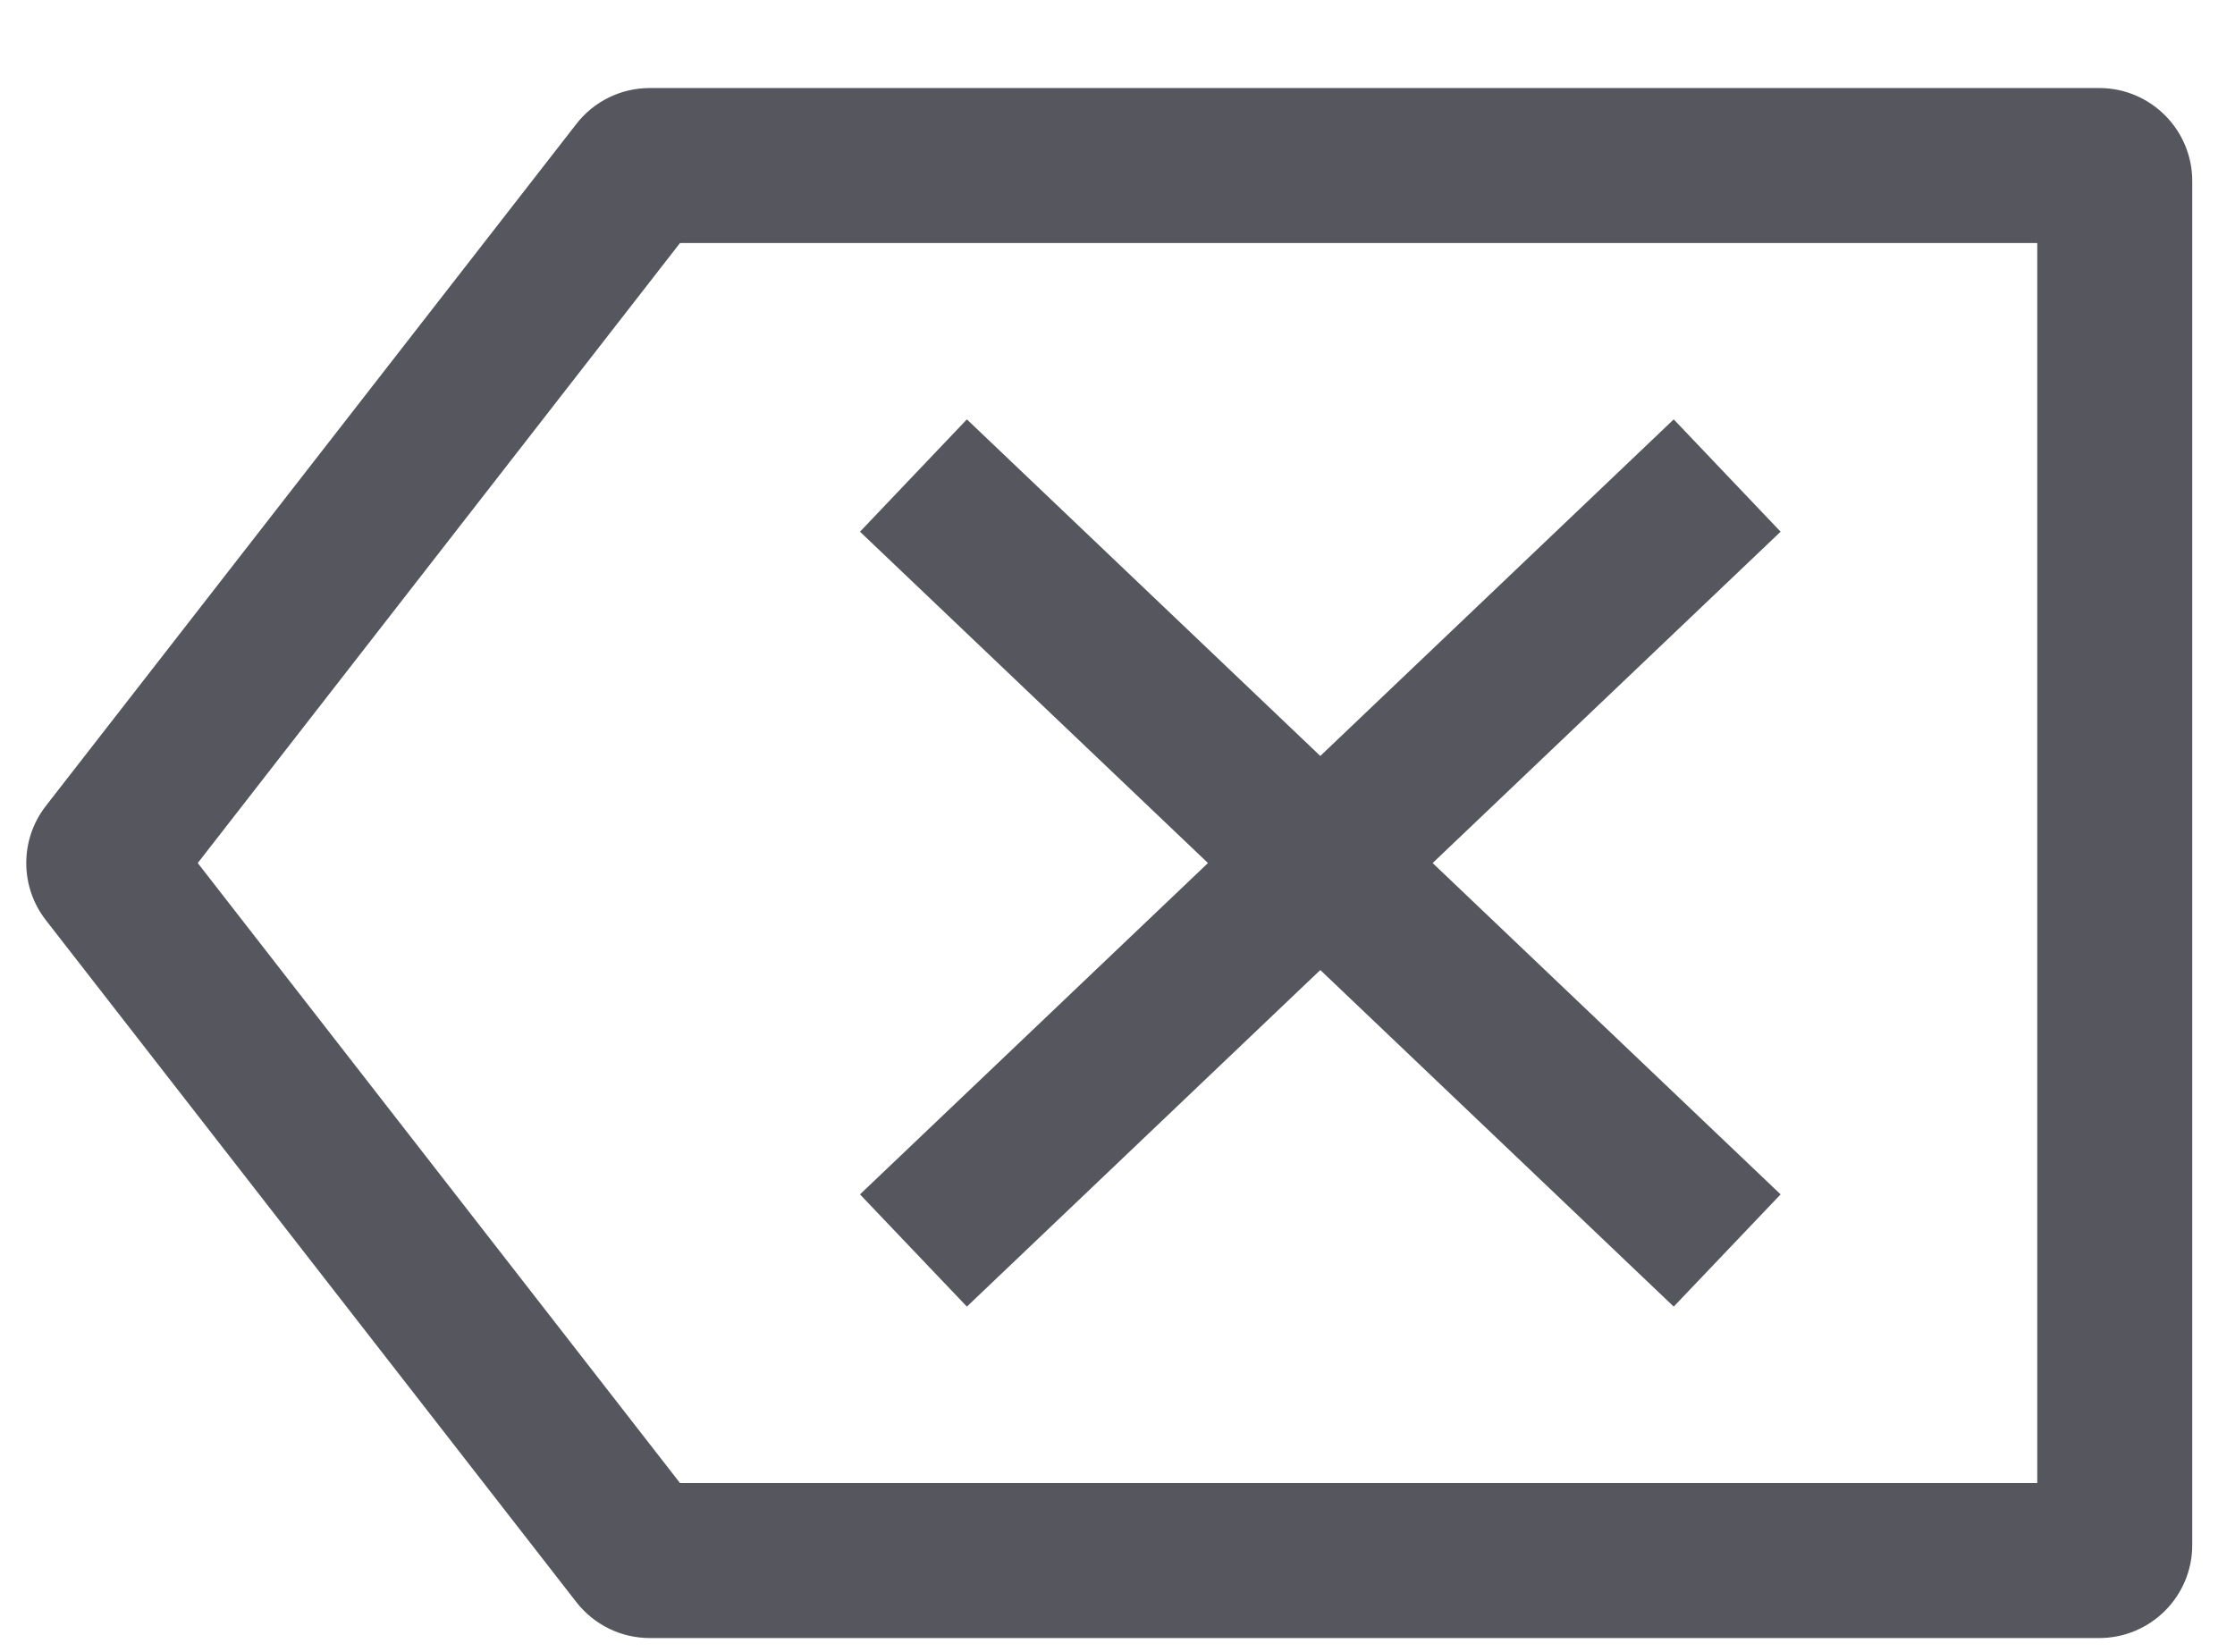
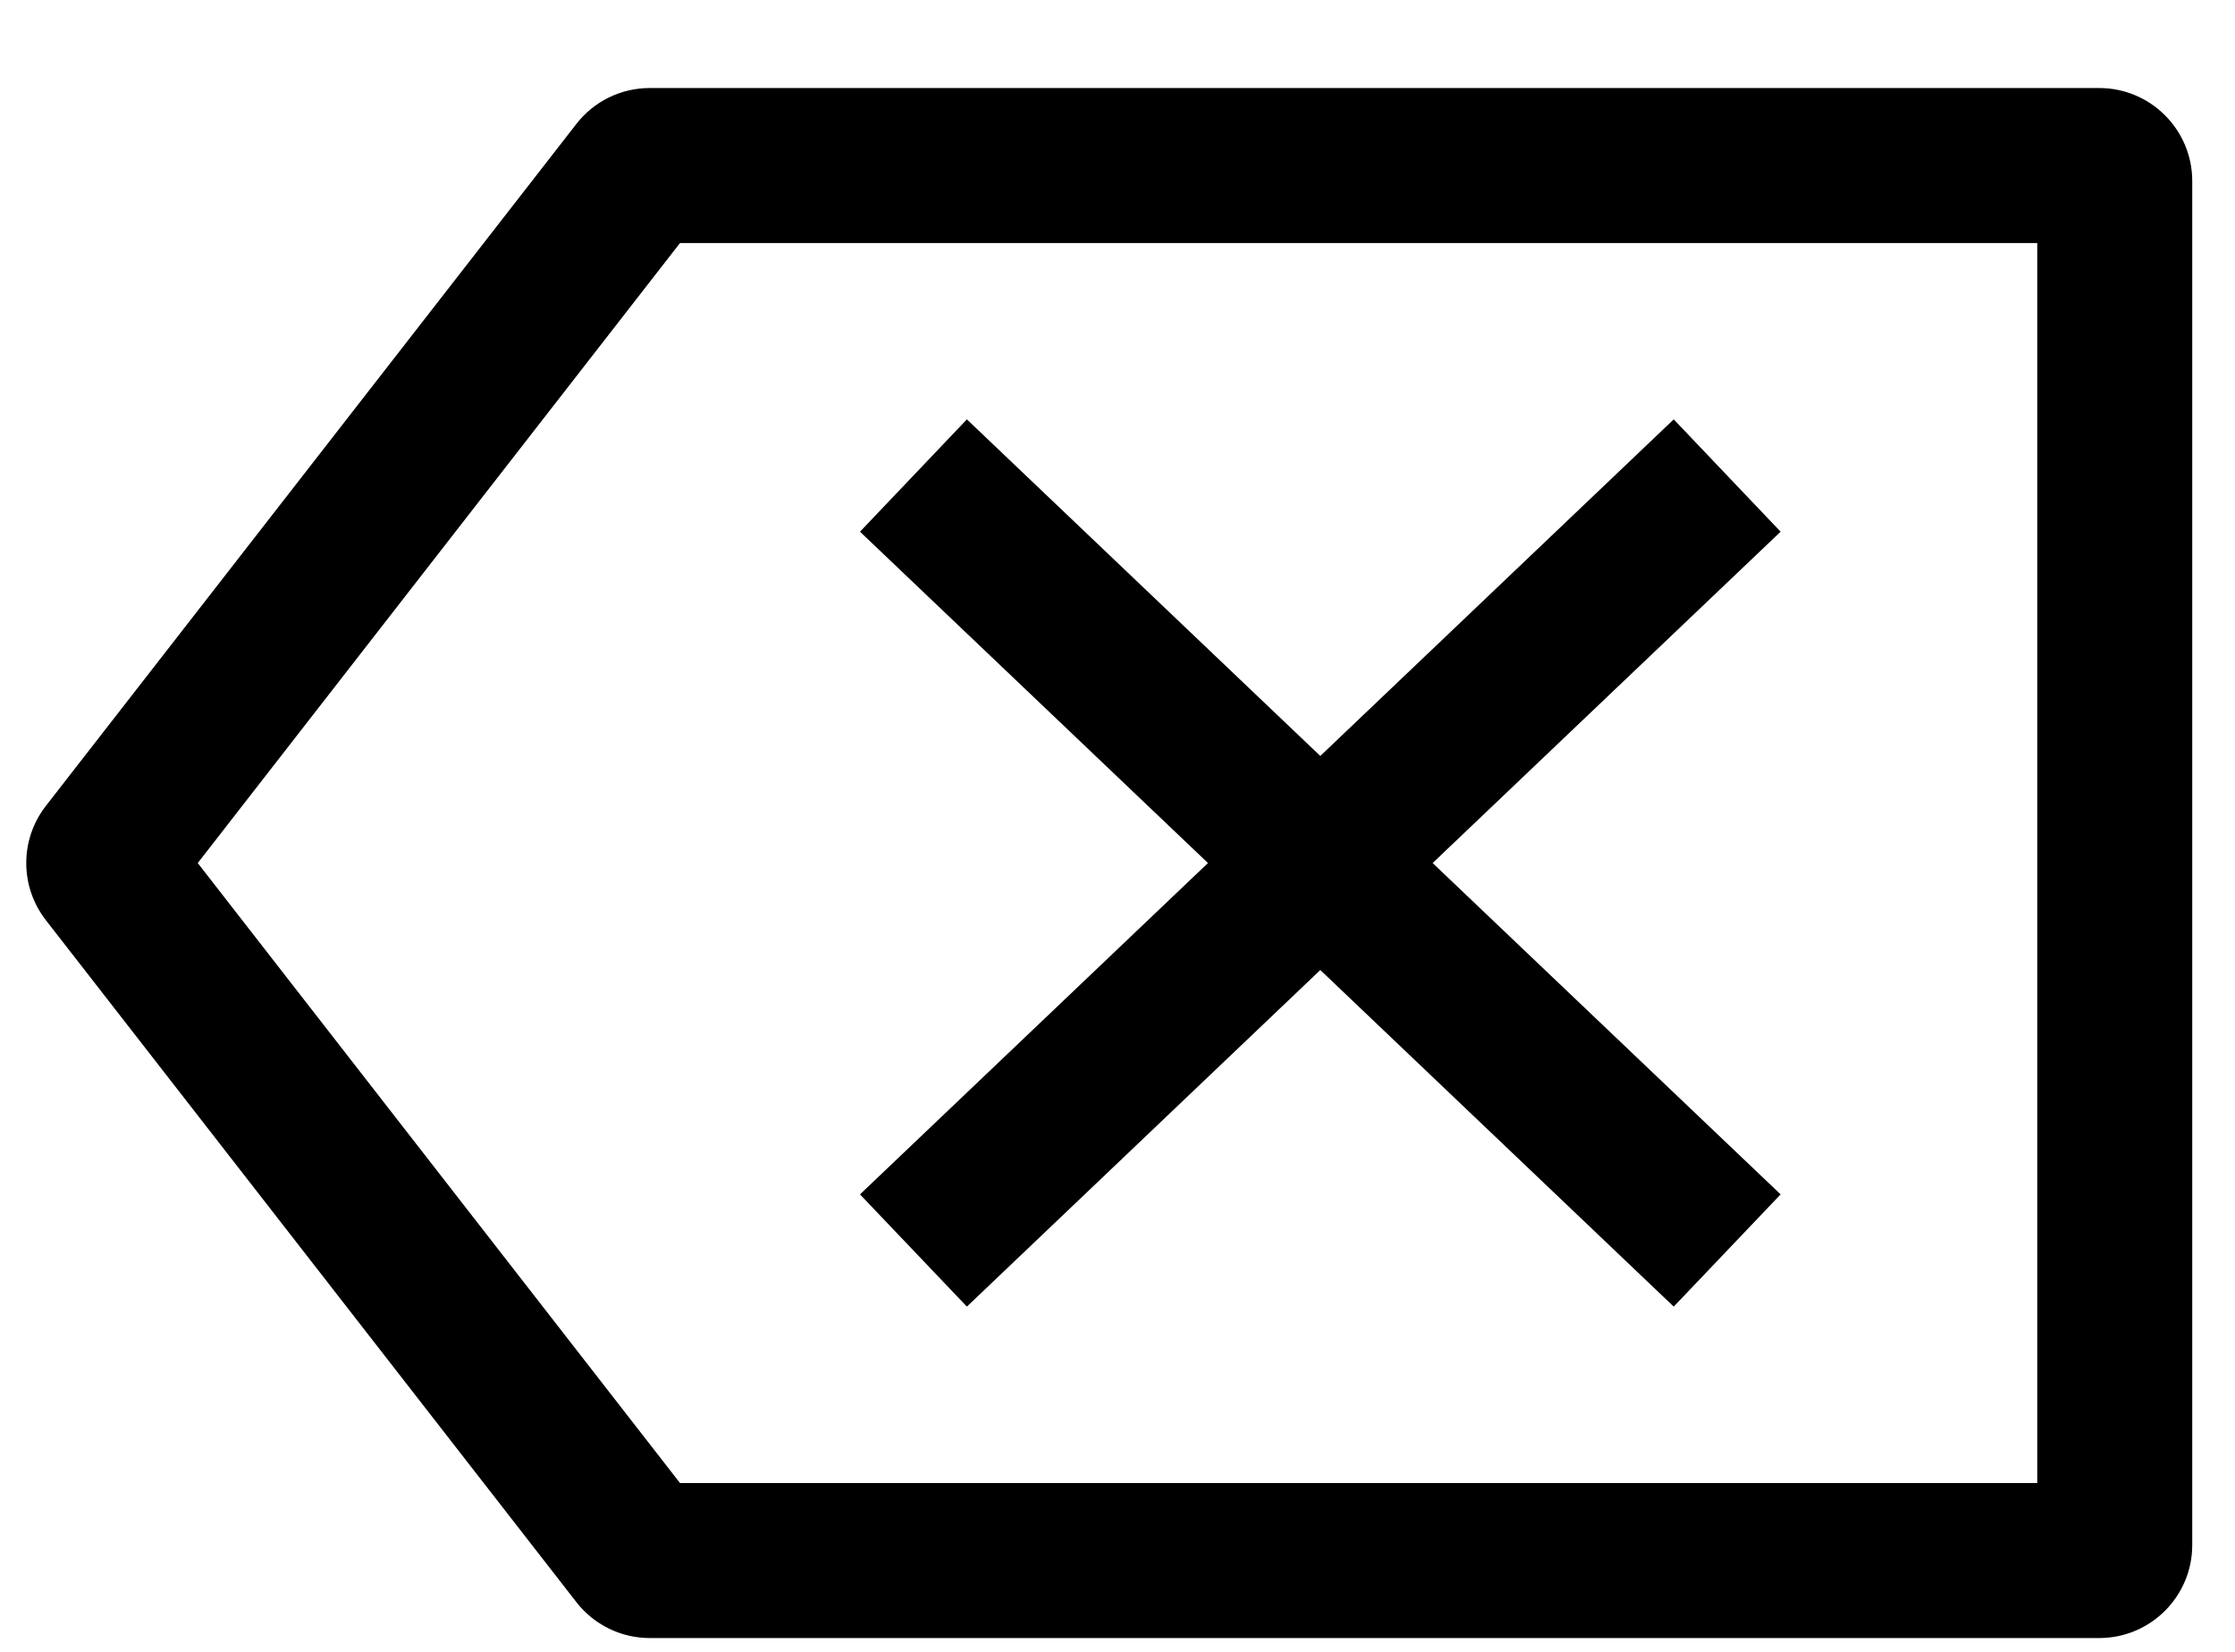
<svg xmlns="http://www.w3.org/2000/svg" width="23" height="17" viewBox="0 0 23 17" fill="none">
-   <path d="M9.95 4.316L13.587 7.78L17.224 4.316L18.324 5.472L14.743 8.882L18.324 12.292L17.224 13.447L13.587 9.983L9.95 13.447L8.85 12.292L12.431 8.882L8.85 5.472L9.95 4.316Z" fill="#56575E" />
-   <path fill-rule="evenodd" clip-rule="evenodd" d="M6.686 0.906C6.391 0.906 6.112 1.042 5.931 1.276L0.472 8.294C0.203 8.64 0.203 9.124 0.472 9.47L5.931 16.488C6.112 16.721 6.391 16.858 6.686 16.858H21.603C22.131 16.858 22.56 16.429 22.56 15.901V1.863C22.56 1.335 22.131 0.906 21.603 0.906H6.686ZM2.035 8.882L6.998 2.501H20.965V15.263H6.998L2.035 8.882Z" fill="#56575E" />
+   <path d="M9.95 4.316L13.587 7.78L17.224 4.316L18.324 5.472L14.743 8.882L18.324 12.292L17.224 13.447L13.587 9.983L9.95 13.447L8.85 12.292L12.431 8.882L8.85 5.472L9.95 4.316Z" fill="currentColor" />
+   <path fill-rule="evenodd" clip-rule="evenodd" d="M6.686 0.906C6.391 0.906 6.112 1.042 5.931 1.276L0.472 8.294C0.203 8.64 0.203 9.124 0.472 9.47L5.931 16.488C6.112 16.721 6.391 16.858 6.686 16.858H21.603C22.131 16.858 22.56 16.429 22.56 15.901V1.863C22.56 1.335 22.131 0.906 21.603 0.906H6.686ZM2.035 8.882L6.998 2.501H20.965V15.263H6.998L2.035 8.882Z" fill="currentColor" />
</svg>
